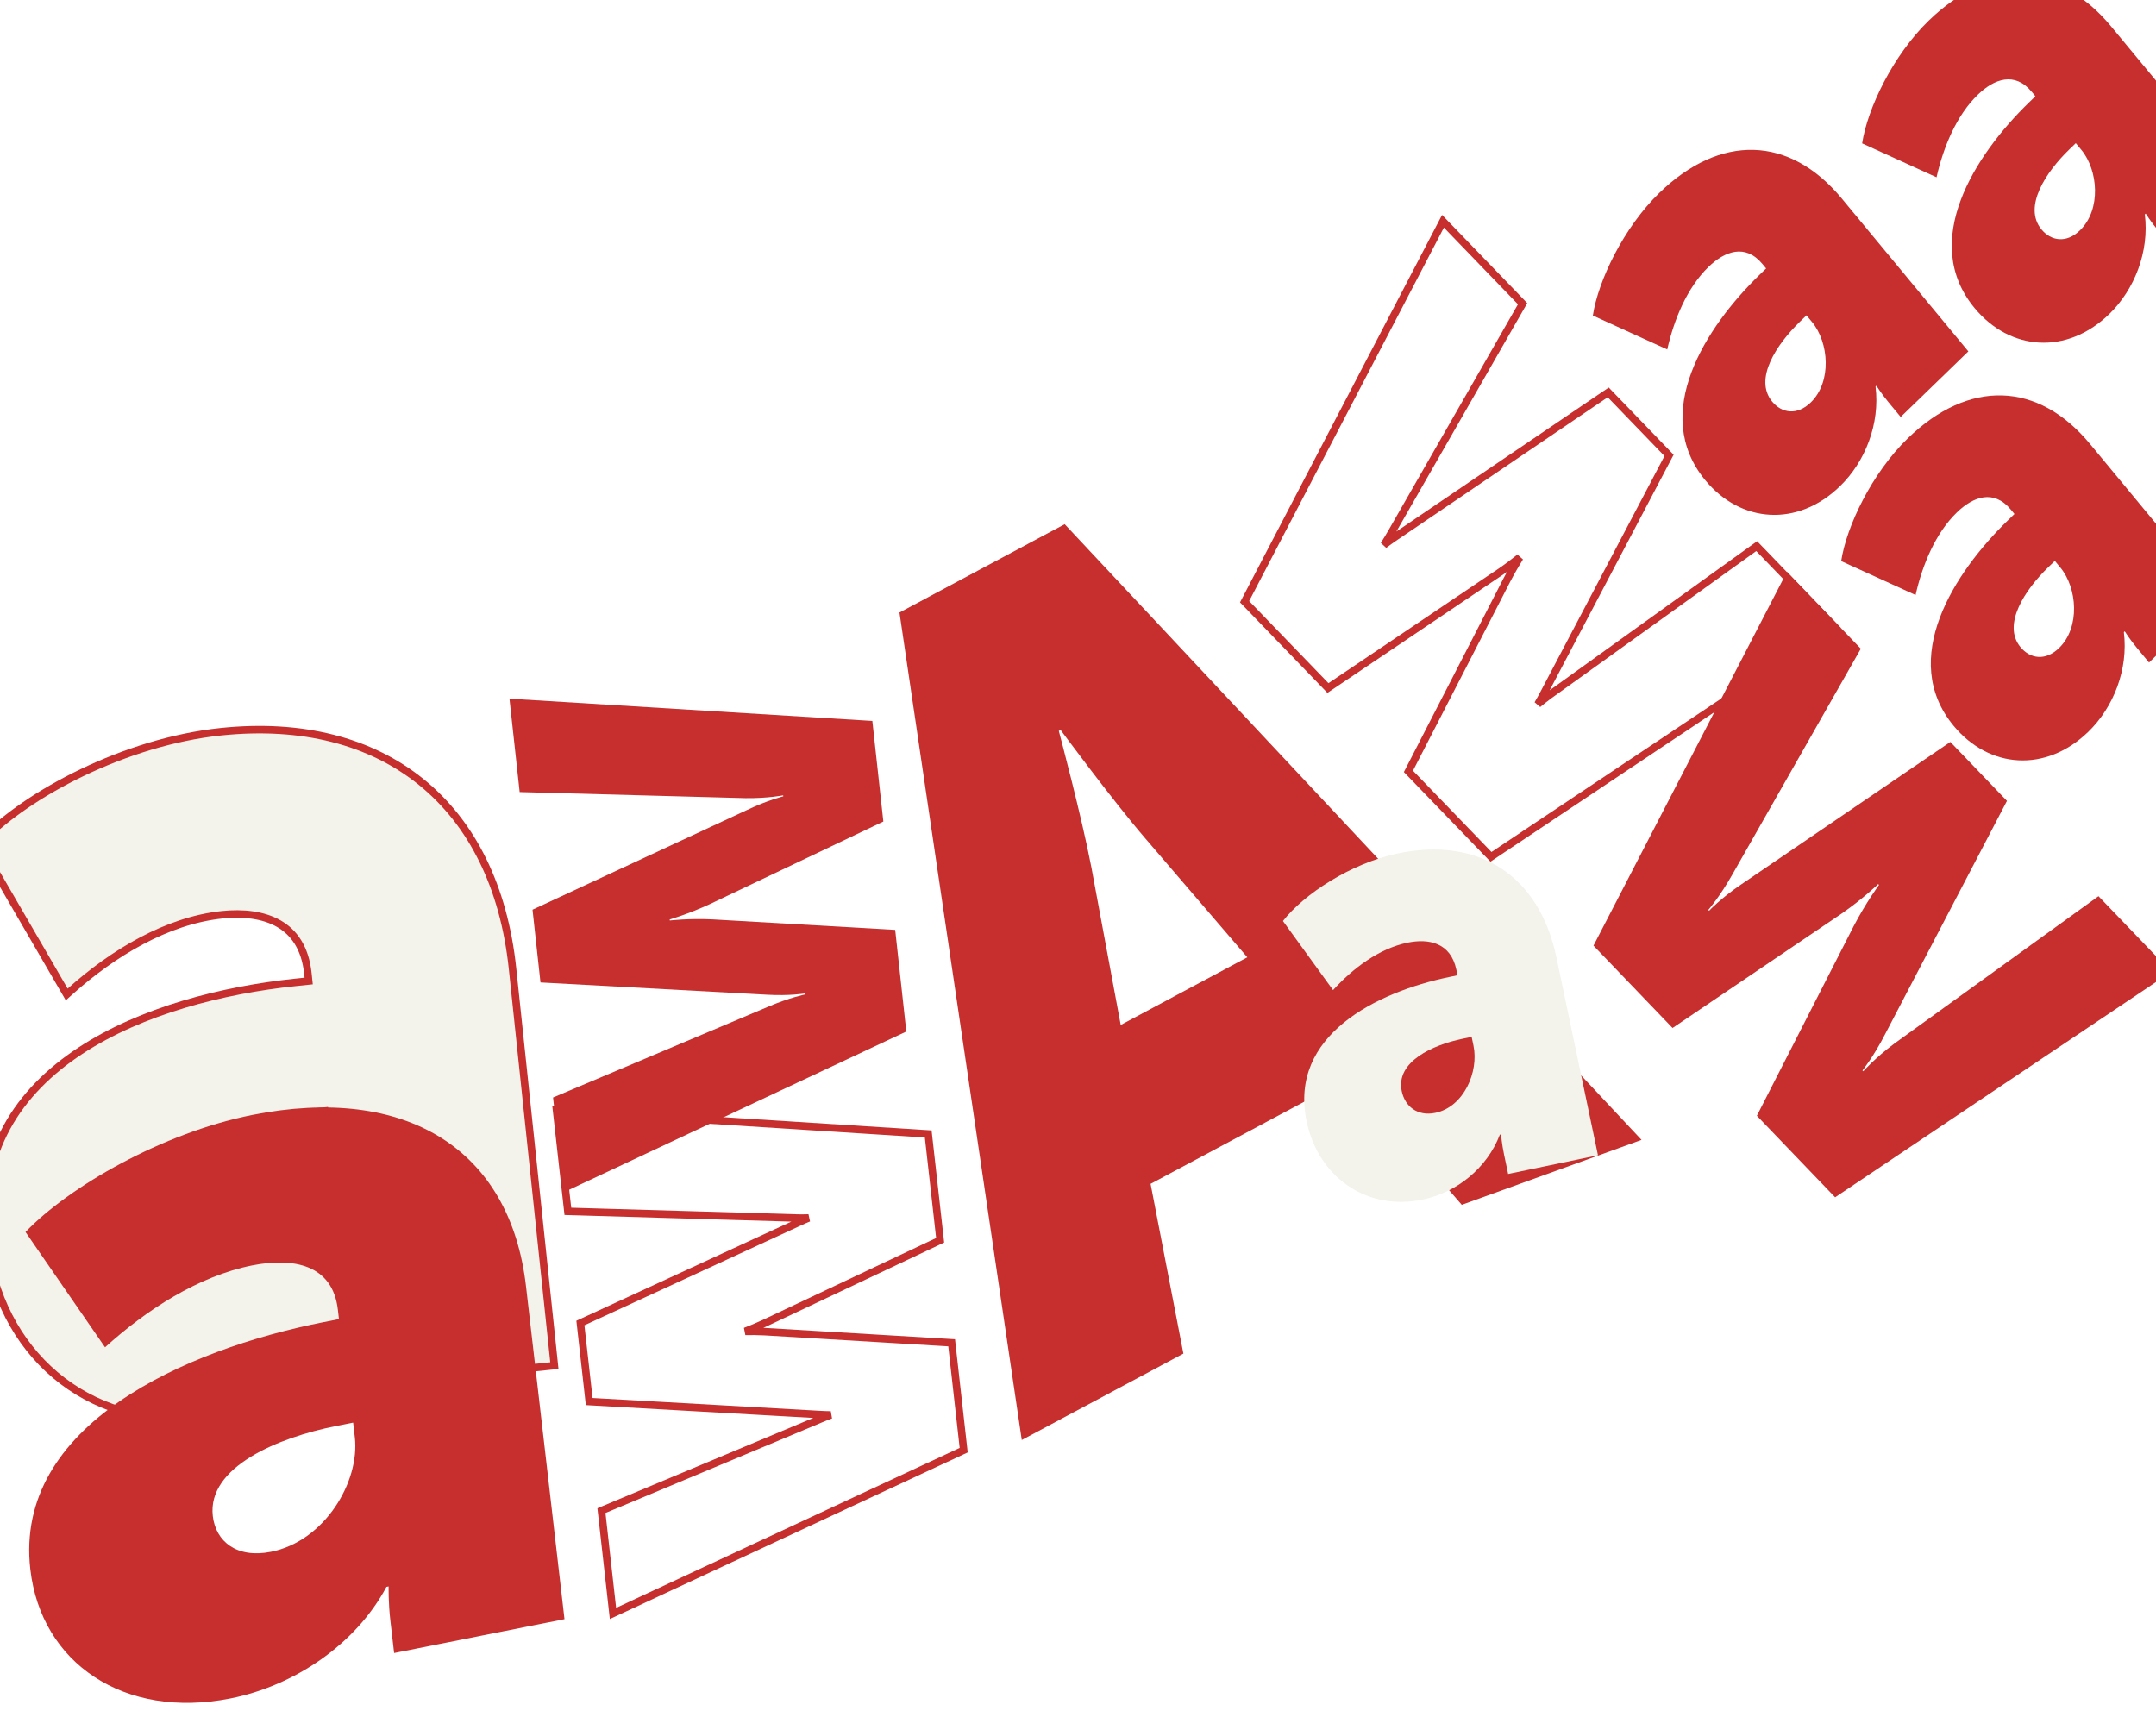
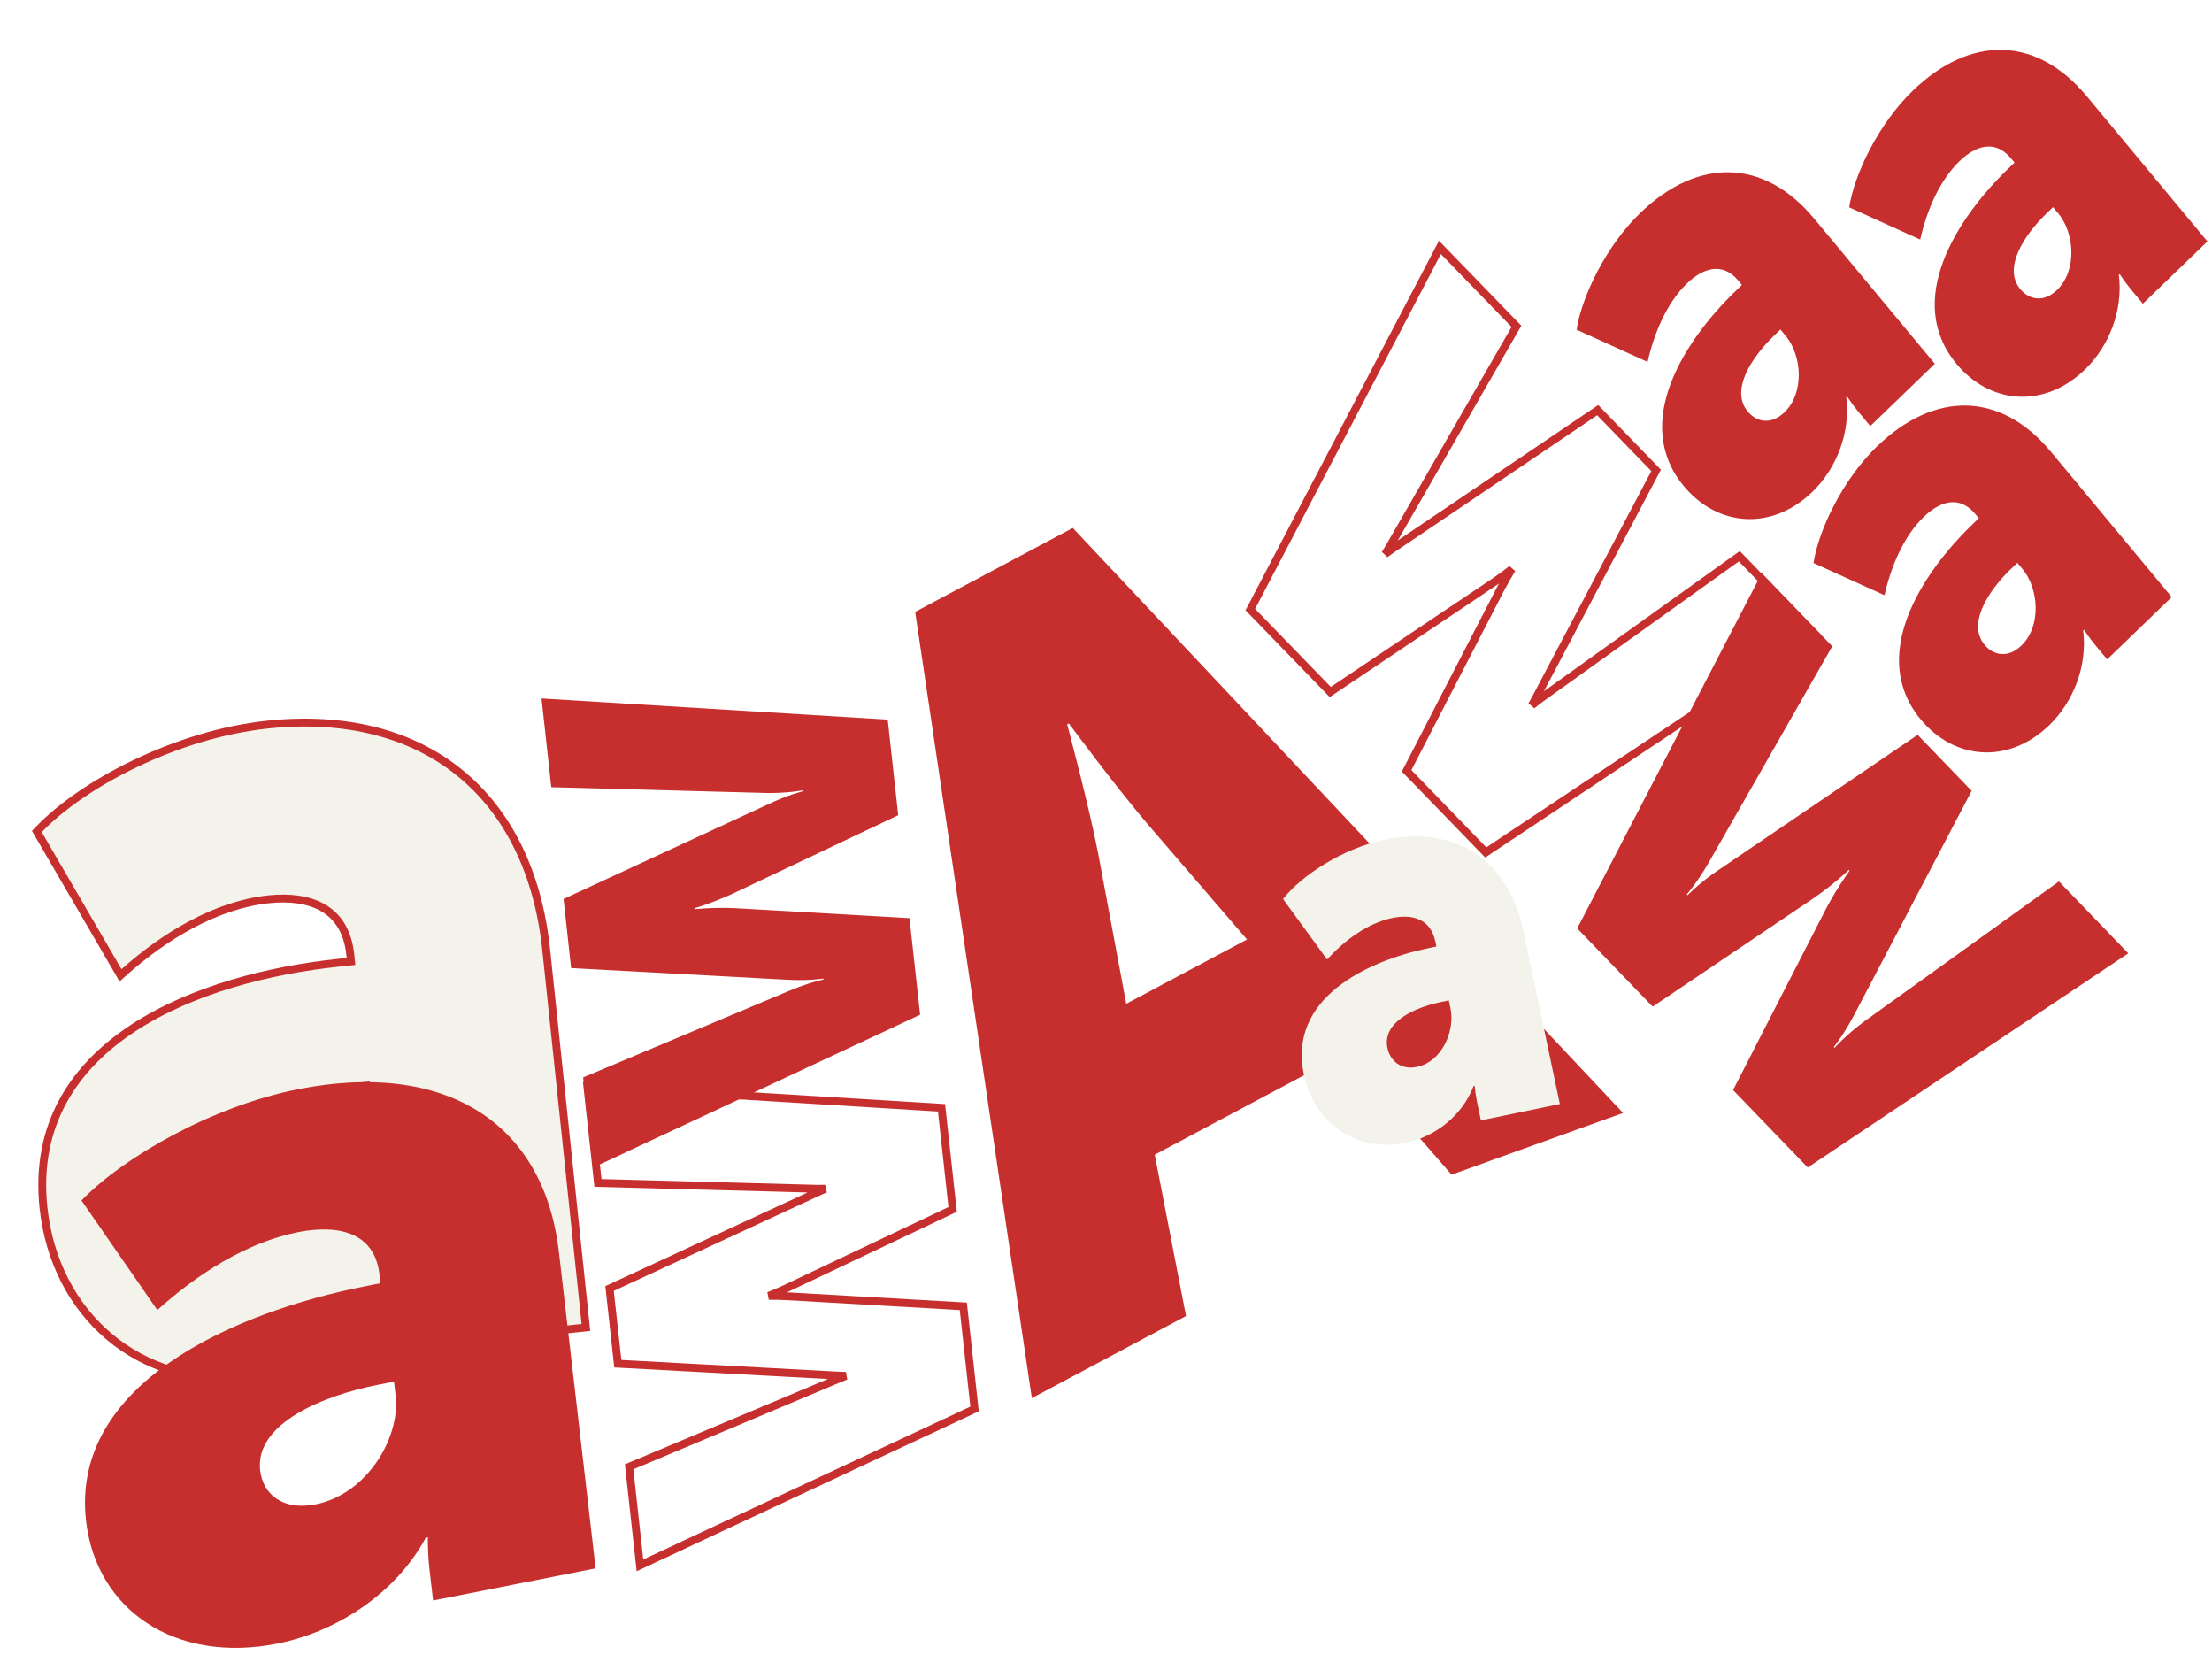
- <svg xmlns="http://www.w3.org/2000/svg" width="1440" height="1159" viewBox="0 0 1440 1159" fill="none">
-   <path d="M1064.29 631.599L1117.11 686.603L1230.04 610.194C1244.3 600.327 1254.46 590.476 1254.46 590.476L1254.99 591.035C1254.99 591.035 1246.45 602.56 1238.08 618.57L1173.41 745.236L1225.69 799.682L1450.11 649.111L1401.58 598.575L1265.34 696.94C1252.11 706.803 1244.48 715.522 1244.48 715.522L1243.94 714.963C1243.94 714.963 1251.3 705.965 1259.18 690.518L1340.45 534.916L1302.64 495.548L1163.19 590.562C1149.42 599.866 1141.52 608.306 1141.52 608.306L1140.99 607.748C1140.99 607.748 1148.61 599.029 1157.02 584.14L1242.85 433.284L1193.52 381.91L1064.29 631.599Z" fill="#C62F2D" />
-   <path d="M605.323 688.96L597.9 621.075L475.577 614.048C460.008 613.314 447.376 614.805 447.376 614.805L447.301 614.116C447.301 614.116 459.707 610.557 474.447 603.71L589.987 548.71L582.639 481.514L340.263 466.652L347.083 529.023L498.039 533.092C512.874 533.27 523.087 531.21 523.087 531.21L523.162 531.899C523.162 531.899 512.987 534.304 498.906 541.018L355.674 607.59L360.987 656.178L512.396 664.382C527.306 665.249 537.556 663.534 537.556 663.534L537.632 664.223C537.632 664.223 527.419 666.283 513.262 672.308L369.39 733.022L376.323 796.427L605.323 688.96Z" fill="#C62F2D" />
-   <path d="M832.1 400.291L831.268 401.886L832.52 403.183L885.482 458.03L886.941 459.54L888.68 458.369L1002.16 381.947L1002.17 381.94L1002.19 381.933C1007.02 378.602 1011.39 375.277 1015.07 372.323C1012.47 376.512 1009.53 381.519 1006.62 387.06L1006.61 387.07L1006.6 387.081L941.513 513.617L940.695 515.208L941.94 516.496L994.365 570.787L995.818 572.291L997.555 571.131L1223.06 420.533L1225.54 418.874L1223.47 416.721L1174.81 366.328L1173.3 364.771L1171.54 366.032L1034.64 464.402L1034.62 464.413L1034.61 464.424C1031.87 466.453 1029.37 468.435 1027.12 470.305C1028.72 467.579 1030.42 464.53 1032.14 461.183C1032.14 461.18 1032.14 461.176 1032.14 461.173L1113.92 305.75L1114.76 304.152L1113.51 302.85L1075.6 263.594L1074.14 262.079L1072.4 263.26L932.273 358.283C932.271 358.284 932.27 358.285 932.268 358.286C929.371 360.235 926.728 362.146 924.357 363.953C926.044 361.333 927.834 358.405 929.66 355.196C929.661 355.194 929.662 355.193 929.662 355.192L1016.02 204.487L1016.95 202.86L1015.65 201.508L966.181 150.281L963.768 147.782L962.164 150.857L832.1 400.291Z" stroke="#C62F2D" stroke-width="5" />
-   <path d="M642.015 969.338L643.648 968.577L643.448 966.793L635.836 898.941L635.602 896.857L633.503 896.732L510.782 889.416L510.77 889.415L510.757 889.414C506.08 889.183 501.666 889.15 497.77 889.217C501.602 887.74 505.947 885.946 510.515 883.841L510.525 883.836L510.536 883.831L626.302 829.151L627.922 828.386L627.723 826.612L620.188 759.449L619.955 757.373L617.865 757.241L374.697 741.804L371.712 741.615L372.045 744.579L379.038 806.92L379.279 809.069L381.447 809.132L532.884 813.562L532.903 813.563L532.921 813.563C535.439 813.599 537.827 813.572 540.058 813.502C537.786 814.446 535.353 815.518 532.793 816.728C532.79 816.73 532.786 816.732 532.782 816.733L389.289 882.9L387.646 883.657L387.847 885.448L393.295 934.012L393.53 936.103L395.636 936.222L547.527 944.785C547.529 944.785 547.532 944.785 547.534 944.785C550.123 944.941 552.574 945.021 554.86 945.046C552.591 945.883 550.16 946.835 547.604 947.914C547.603 947.915 547.602 947.915 547.601 947.915L403.435 1008.23L401.702 1008.96L401.911 1010.82L409.02 1074.19L409.407 1077.64L412.563 1076.17L642.015 969.338Z" stroke="#C62F2D" stroke-width="5" />
-   <path d="M682.44 961.782L790.395 904.083L768.473 790.695L902.218 719.212L976.319 804.713L1096.38 761.338L711.109 350.123L600.754 409.104L682.44 961.782ZM748.532 684.587L728.909 579.144C722.392 545.095 707.178 488.172 707.178 488.172L708.378 487.531C708.378 487.531 742.784 534.197 764.894 559.911L833.097 639.39L748.532 684.587Z" fill="#C62F2D" />
-   <path d="M872.692 748.989C880.486 786.11 912.642 809.02 950.237 801.196C972.642 796.534 993.062 780.53 1001.77 757.823L1002.53 757.665C1002.53 757.665 1003.08 764.079 1004.57 771.17L1007.29 784.1L1067.29 771.614L1039.53 639.394C1028.06 584.754 987.722 558.757 933.798 569.979C901.9 576.618 870.613 597.494 856.881 615.153L890.349 661.297C903.554 646.795 920.994 633.589 939.982 629.637C954.412 626.634 968.929 629.708 972.694 647.643L973.482 651.397L967.786 652.582C919.559 662.619 860.608 691.429 872.692 748.989ZM936.227 728.801C932.112 709.198 956.708 697.984 976.835 693.796L982.911 692.532L984.137 698.371C987.814 715.889 977.675 739.33 958.688 743.281C946.536 745.81 938.329 738.812 936.227 728.801Z" fill="#F3F3EB" />
-   <path d="M205.646 650.242L206.17 655.215L197.337 656.138C149.215 661.167 94.701 674.847 53.652 701.81C12.478 728.856 -15.259 769.384 -9.11 827.713C-1.2 902.756 57.955 954.785 134.135 946.825C177.36 942.308 219.111 917.005 241.852 877.118C241.86 877.429 241.868 877.748 241.877 878.075C242.014 883.026 242.339 889.764 243.09 896.892L245.799 922.588L246.061 925.074L248.547 924.814L367.78 912.355L370.267 912.095L370.005 909.609L342.308 646.856C336.531 592.054 315.103 549.604 281.327 522.292C247.553 494.981 201.733 483.05 147.644 488.702C83.698 495.384 18.104 530.082 -12.561 562.186L-13.857 563.542L-12.915 565.166L43.023 661.557L44.567 664.217L46.855 662.167C75.25 636.721 111.337 614.844 148.326 610.979C162.391 609.509 175.871 610.988 186.2 616.916C196.385 622.761 203.842 633.121 205.646 650.242ZM123.508 800.447C121.602 782.361 132.145 769.17 148.708 759.789C165.301 750.391 187.444 745.162 207.266 743.091L216.854 742.089L217.815 751.207C219.583 767.98 214.582 787.016 204.509 802.332C194.443 817.637 179.508 828.954 161.582 830.827C150.108 832.026 141.137 829.001 134.797 823.525C128.428 818.025 124.501 809.867 123.508 800.447Z" fill="#F3F3EB" stroke="#C62F2D" stroke-width="5" />
-   <path d="M1138.99 320.784C1162.72 349.444 1200.59 352.216 1228.91 324.775C1245.79 308.421 1255.75 283.095 1252.68 258.213L1253.25 257.659C1253.25 257.659 1256.68 263.044 1261.21 268.518L1269.48 278.501L1314.67 234.705L1230.15 132.624C1195.22 90.439 1148.98 89.392 1108.36 128.753C1084.34 152.036 1067.39 187.61 1063.87 210.755L1113.56 233.41C1118.09 213.351 1126.81 192.13 1141.12 178.271C1151.99 167.738 1165.73 162.544 1177.2 176.391L1179.6 179.29L1175.31 183.447C1138.98 218.65 1102.19 276.345 1138.99 320.784ZM1183.64 268.233C1171.11 253.098 1186.83 229.741 1201.99 215.05L1206.56 210.615L1210.3 215.124C1221.5 228.649 1223.69 254.961 1209.39 268.82C1200.23 277.69 1190.04 275.962 1183.64 268.233Z" fill="#C62F2D" />
-   <path d="M1304.85 484.784C1328.58 513.444 1366.45 516.216 1394.77 488.775C1411.65 472.421 1421.61 447.095 1418.54 422.213L1419.11 421.659C1419.11 421.659 1422.54 427.044 1427.07 432.518L1435.34 442.501L1480.54 398.705L1396.01 296.624C1361.08 254.439 1314.85 253.392 1274.23 292.753C1250.2 316.036 1233.25 351.61 1229.73 374.755L1279.42 397.41C1283.95 377.351 1292.68 356.13 1306.98 342.271C1317.85 331.738 1331.59 326.544 1343.06 340.391L1345.46 343.29L1341.17 347.447C1304.84 382.65 1268.06 440.345 1304.85 484.784ZM1349.5 432.233C1336.97 417.098 1352.69 393.741 1367.85 379.05L1372.43 374.615L1376.16 379.124C1387.36 392.649 1389.55 418.961 1375.25 432.82C1366.1 441.69 1355.9 439.962 1349.5 432.233Z" fill="#C62F2D" />
-   <path d="M1318.85 205.785C1342.58 234.445 1380.45 237.217 1408.77 209.775C1425.65 193.421 1435.61 168.095 1432.54 143.214L1433.11 142.66C1433.11 142.66 1436.54 148.044 1441.07 153.519L1449.34 163.501L1494.54 119.706L1410.01 17.625C1375.08 -24.56 1328.85 -25.607 1288.23 13.753C1264.2 37.037 1247.25 72.61 1243.73 95.755L1293.42 118.411C1297.95 98.351 1306.68 77.13 1320.98 63.271C1331.85 52.738 1345.59 47.545 1357.06 61.392L1359.46 64.29L1355.17 68.448C1318.84 103.65 1282.06 161.346 1318.85 205.785ZM1363.5 153.234C1350.97 138.099 1366.69 114.742 1381.85 100.051L1386.43 95.616L1390.16 100.124C1401.36 113.649 1403.55 139.961 1389.25 153.821C1380.1 162.69 1369.9 160.962 1363.5 153.234Z" fill="#C62F2D" />
-   <path d="M20.272 1048.3C27.492 1110.74 82.705 1148.56 154.009 1134.39C196.503 1125.95 237.527 1098.41 258.121 1059.87L259.561 1059.59C259.561 1059.59 259.338 1070.4 260.717 1082.32L263.232 1104.07L377.029 1081.45L351.313 859.06C340.686 767.156 270.896 724.331 168.622 744.659C108.122 756.684 45.978 792.719 17.045 822.87L70.157 899.871C97.496 875.059 132.444 852.324 168.456 845.167C195.825 839.727 222.169 844.538 225.657 874.705L226.387 881.019L215.584 883.167C124.113 901.347 9.077 951.483 20.272 1048.3ZM142.135 1012.59C138.322 979.621 186.163 960.064 224.335 952.477L235.859 950.187L236.995 960.009C240.402 989.474 217.008 1029.29 180.996 1036.45C157.948 1041.03 144.082 1029.43 142.135 1012.59Z" fill="#C62F2D" />
+ <svg xmlns="http://www.w3.org/2000/svg" width="1407" height="1067" viewBox="0 0 1407 1067" fill="none">
+   <path d="M1003.23 590.383L1051.21 640.143L1153.81 571.018C1166.77 562.092 1175.99 553.181 1175.99 553.181L1176.48 553.686C1176.48 553.686 1168.72 564.113 1161.12 578.596L1102.36 693.187L1149.86 742.441L1353.74 606.226L1309.65 560.507L1185.88 649.494C1173.86 658.417 1166.93 666.305 1166.93 666.305L1166.44 665.8C1166.44 665.8 1173.13 657.659 1180.28 643.685L1254.11 502.917L1219.77 467.302L1093.08 553.258C1080.57 561.676 1073.4 569.311 1073.4 569.311L1072.91 568.806C1072.91 568.806 1079.84 560.918 1087.48 547.448L1165.45 410.975L1120.63 364.499L1003.23 590.383Z" fill="#C62F2D" />
+   <path d="M585.259 645.283L578.515 583.87L467.387 577.513C453.243 576.849 441.767 578.198 441.767 578.198L441.699 577.575C441.699 577.575 452.969 574.355 466.36 568.161L571.326 518.404L564.651 457.615L344.456 444.169L350.653 500.594L487.794 504.275C501.271 504.436 510.549 502.573 510.549 502.573L510.618 503.196C510.618 503.196 501.374 505.371 488.581 511.445L358.457 571.671L363.284 615.627L500.836 623.049C514.382 623.833 523.695 622.281 523.695 622.281L523.763 622.905C523.763 622.905 514.485 624.768 501.624 630.219L370.918 685.145L377.217 742.506L585.259 645.283Z" fill="#C62F2D" />
+   <path d="M618.267 896.745L619.896 895.984L619.701 894.208L612.957 832.795L612.728 830.707L610.62 830.587L499.492 824.23L499.479 824.229L499.466 824.229C495.74 824.054 492.198 824.016 488.996 824.057C492.169 822.805 495.685 821.327 499.36 819.627L499.371 819.622L499.381 819.617L604.347 769.86L605.962 769.095L605.768 767.329L599.093 706.54L598.865 704.46L596.765 704.332L376.571 690.886L373.591 690.704L373.915 693.656L380.111 750.081L380.348 752.234L382.525 752.293L519.666 755.974L519.685 755.974L519.704 755.974C521.521 755.996 523.263 755.982 524.919 755.94C523.191 756.678 521.368 757.496 519.47 758.397C519.466 758.399 519.463 758.4 519.46 758.402L389.358 818.617L387.72 819.375L387.916 821.158L392.743 865.114L392.973 867.208L395.088 867.322L532.631 874.744C532.632 874.744 532.634 874.744 532.635 874.744C534.519 874.853 536.323 874.918 538.033 874.948C536.31 875.603 534.494 876.328 532.602 877.13C532.601 877.131 532.6 877.131 532.6 877.131L401.901 932.055L400.173 932.781L400.377 934.632L406.675 991.992L407.055 995.449L410.225 993.967L618.267 896.745Z" stroke="#C62F2D" stroke-width="5" />
+   <path d="M796.135 386.044L795.298 387.643L796.558 388.943L844.674 438.561L846.132 440.065L847.867 438.901L950.965 369.765L950.976 369.758L950.986 369.751C954.933 367.045 958.538 364.342 961.652 361.884C959.472 365.429 957.069 369.556 954.68 374.074L954.675 374.084L954.669 374.095L895.535 488.568L894.711 490.161L895.964 491.453L943.591 540.568L945.044 542.066L946.777 540.914L1151.64 404.673L1154.14 403.014L1152.05 400.857L1107.84 355.269L1106.34 353.718L1104.58 354.972L980.208 443.963L980.193 443.974L980.178 443.985C978.091 445.526 976.153 447.037 974.375 448.484C975.632 446.314 976.944 443.936 978.271 441.364C978.273 441.36 978.275 441.356 978.277 441.352L1052.57 300.749L1053.42 299.147L1052.15 297.843L1017.71 262.329L1016.25 260.82L1014.51 261.993L887.216 347.957C887.215 347.958 887.214 347.958 887.213 347.959C884.993 349.446 882.936 350.909 881.054 352.311C882.377 350.229 883.761 347.949 885.169 345.486C885.169 345.485 885.169 345.484 885.17 345.484L963.625 209.147L964.563 207.517L963.249 206.162L918.309 159.818L915.898 157.332L914.296 160.39L796.135 386.044Z" stroke="#C62F2D" stroke-width="5" />
+   <path d="M656.325 889.088L754.401 836.89L734.485 734.311L855.99 669.644L923.309 746.994L1032.38 707.754L682.37 335.742L582.115 389.1L656.325 889.088ZM716.369 638.32L698.542 542.929C692.621 512.126 678.799 460.63 678.799 460.63L679.889 460.05C679.889 460.05 711.147 502.267 731.233 525.53L793.195 597.431L716.369 638.32Z" fill="#C62F2D" />
+   <path d="M829.334 683.216C835.855 714.15 862.765 733.241 894.225 726.721C912.973 722.836 930.062 709.5 937.349 690.578L937.984 690.446C937.984 690.446 938.448 695.791 939.694 701.7L941.965 712.475L992.174 702.07L968.945 591.89C959.346 546.359 925.593 524.696 880.468 534.047C853.775 539.579 827.593 556.976 816.103 571.69L844.109 610.143C855.159 598.058 869.754 587.053 885.643 583.761C897.718 581.258 909.866 583.819 913.017 598.765L913.677 601.893L908.91 602.881C868.552 611.244 819.221 635.252 829.334 683.216ZM882.501 666.394C879.057 650.058 899.64 640.714 916.482 637.224L921.567 636.17L922.592 641.036C925.67 655.634 917.185 675.168 901.296 678.46C891.127 680.568 884.26 674.736 882.501 666.394Z" fill="#F3F3EB" />
+   <path d="M222.822 607.142L223.27 611.405L215.473 612.222C171.741 616.802 122.175 629.219 84.83 653.667C47.361 678.197 22.077 714.962 27.638 767.847C34.792 835.872 88.608 883.007 157.936 875.746C197.012 871.653 234.782 848.966 255.591 813.199C255.591 813.213 255.592 813.228 255.592 813.243C255.714 817.727 256.005 823.83 256.684 830.288L259.129 853.535L259.39 856.022L261.876 855.761L370.19 844.416L372.677 844.156L372.415 841.67L347.417 603.949C342.197 554.315 322.734 515.855 292.012 491.116C261.292 466.38 219.615 455.605 170.436 460.756C112.298 466.846 52.645 498.302 24.73 527.409L23.427 528.768L24.375 530.396L75.127 617.577L76.669 620.225L78.954 618.185C104.744 595.161 137.494 575.378 171.031 571.865C183.785 570.529 195.975 571.861 205.296 577.185C214.473 582.427 221.2 591.724 222.822 607.142ZM148.575 743.049C146.869 726.825 156.359 714.957 171.373 706.48C186.414 697.988 206.497 693.248 224.489 691.364L232.971 690.475L233.814 698.488C235.403 713.6 230.867 730.77 221.734 744.594C212.61 758.405 199.091 768.604 182.888 770.301C172.517 771.387 164.434 768.668 158.732 763.765C153.004 758.837 149.466 751.519 148.575 743.049Z" fill="#F3F3EB" stroke="#C62F2D" stroke-width="5" />
+   <path d="M1071.09 309.201C1092.65 335.128 1127.05 337.636 1152.78 312.811C1168.12 298.016 1177.17 275.104 1174.38 252.595L1174.9 252.093C1174.9 252.093 1178.01 256.965 1182.13 261.917L1189.64 270.948L1230.7 231.328L1153.91 138.979C1122.18 100.816 1080.17 99.868 1043.27 135.476C1021.44 156.54 1006.05 188.722 1002.85 209.661L1047.99 230.156C1052.11 212.01 1060.03 192.812 1073.02 180.274C1082.9 170.745 1095.39 166.047 1105.8 178.573L1107.98 181.195L1104.08 184.957C1071.08 216.803 1037.67 268.998 1071.09 309.201ZM1111.66 261.66C1100.27 247.967 1114.55 226.837 1128.33 213.547L1132.48 209.535L1135.87 213.613C1146.05 225.849 1148.04 249.652 1135.05 262.19C1126.73 270.215 1117.47 268.651 1111.66 261.66Z" fill="#C62F2D" />
+   <path d="M1221.78 457.566C1243.34 483.494 1277.74 486.001 1303.47 461.176C1318.8 446.381 1327.85 423.47 1325.06 400.96L1325.58 400.459C1325.58 400.459 1328.69 405.33 1332.81 410.283L1340.32 419.314L1381.38 379.694L1304.59 287.345C1272.86 249.181 1230.86 248.234 1193.95 283.842C1172.13 304.906 1156.73 337.088 1153.53 358.026L1198.68 378.522C1202.79 360.375 1210.72 341.177 1223.71 328.639C1233.58 319.11 1246.07 314.412 1256.49 326.939L1258.67 329.561L1254.77 333.322C1221.76 365.169 1188.35 417.364 1221.78 457.566ZM1262.34 410.025C1250.96 396.333 1265.24 375.203 1279.01 361.912L1283.17 357.9L1286.56 361.979C1296.73 374.214 1298.73 398.018 1285.73 410.556C1277.42 418.58 1268.15 417.017 1262.34 410.025Z" fill="#C62F2D" />
+   <path d="M1244.49 231.399C1266.05 257.327 1300.45 259.835 1326.18 235.009C1341.51 220.214 1350.56 197.303 1347.77 174.794L1348.29 174.292C1348.29 174.292 1351.41 179.164 1355.52 184.116L1363.03 193.147L1404.09 153.527L1327.31 61.178C1295.57 23.015 1253.57 22.067 1216.67 57.675C1194.84 78.739 1179.44 110.921 1176.24 131.859L1221.39 152.355C1225.5 134.208 1233.43 115.01 1246.42 102.472C1256.3 92.943 1268.78 88.245 1279.2 100.772L1281.38 103.394L1277.48 107.155C1244.48 139.002 1211.06 191.197 1244.49 231.399ZM1285.05 183.858C1273.67 170.166 1287.95 149.036 1301.72 135.746L1305.88 131.733L1309.27 135.812C1319.44 148.047 1321.44 171.851 1308.44 184.389C1300.13 192.413 1290.87 190.85 1285.05 183.858Z" fill="#C62F2D" />
+   <path d="M54.756 967.357C61.316 1023.84 111.475 1058.06 176.254 1045.24C214.859 1037.6 252.128 1012.7 270.838 977.829L272.146 977.57C272.146 977.57 271.943 987.349 273.196 998.138L275.481 1017.81L378.864 997.351L355.501 796.16C345.847 713.018 282.444 674.276 189.53 692.665C134.566 703.544 78.109 736.143 51.825 763.42L100.076 833.08C124.913 810.634 156.662 790.067 189.378 783.591C214.243 778.67 238.176 783.023 241.345 810.314L242.008 816.026L232.193 817.968C149.094 834.416 44.586 879.772 54.756 967.357ZM165.466 935.057C162.003 905.227 205.465 887.535 240.144 880.671L250.613 878.599L251.645 887.485C254.74 914.141 233.487 950.161 200.771 956.636C179.833 960.781 167.235 950.289 165.466 935.057Z" fill="#C62F2D" />
</svg>
